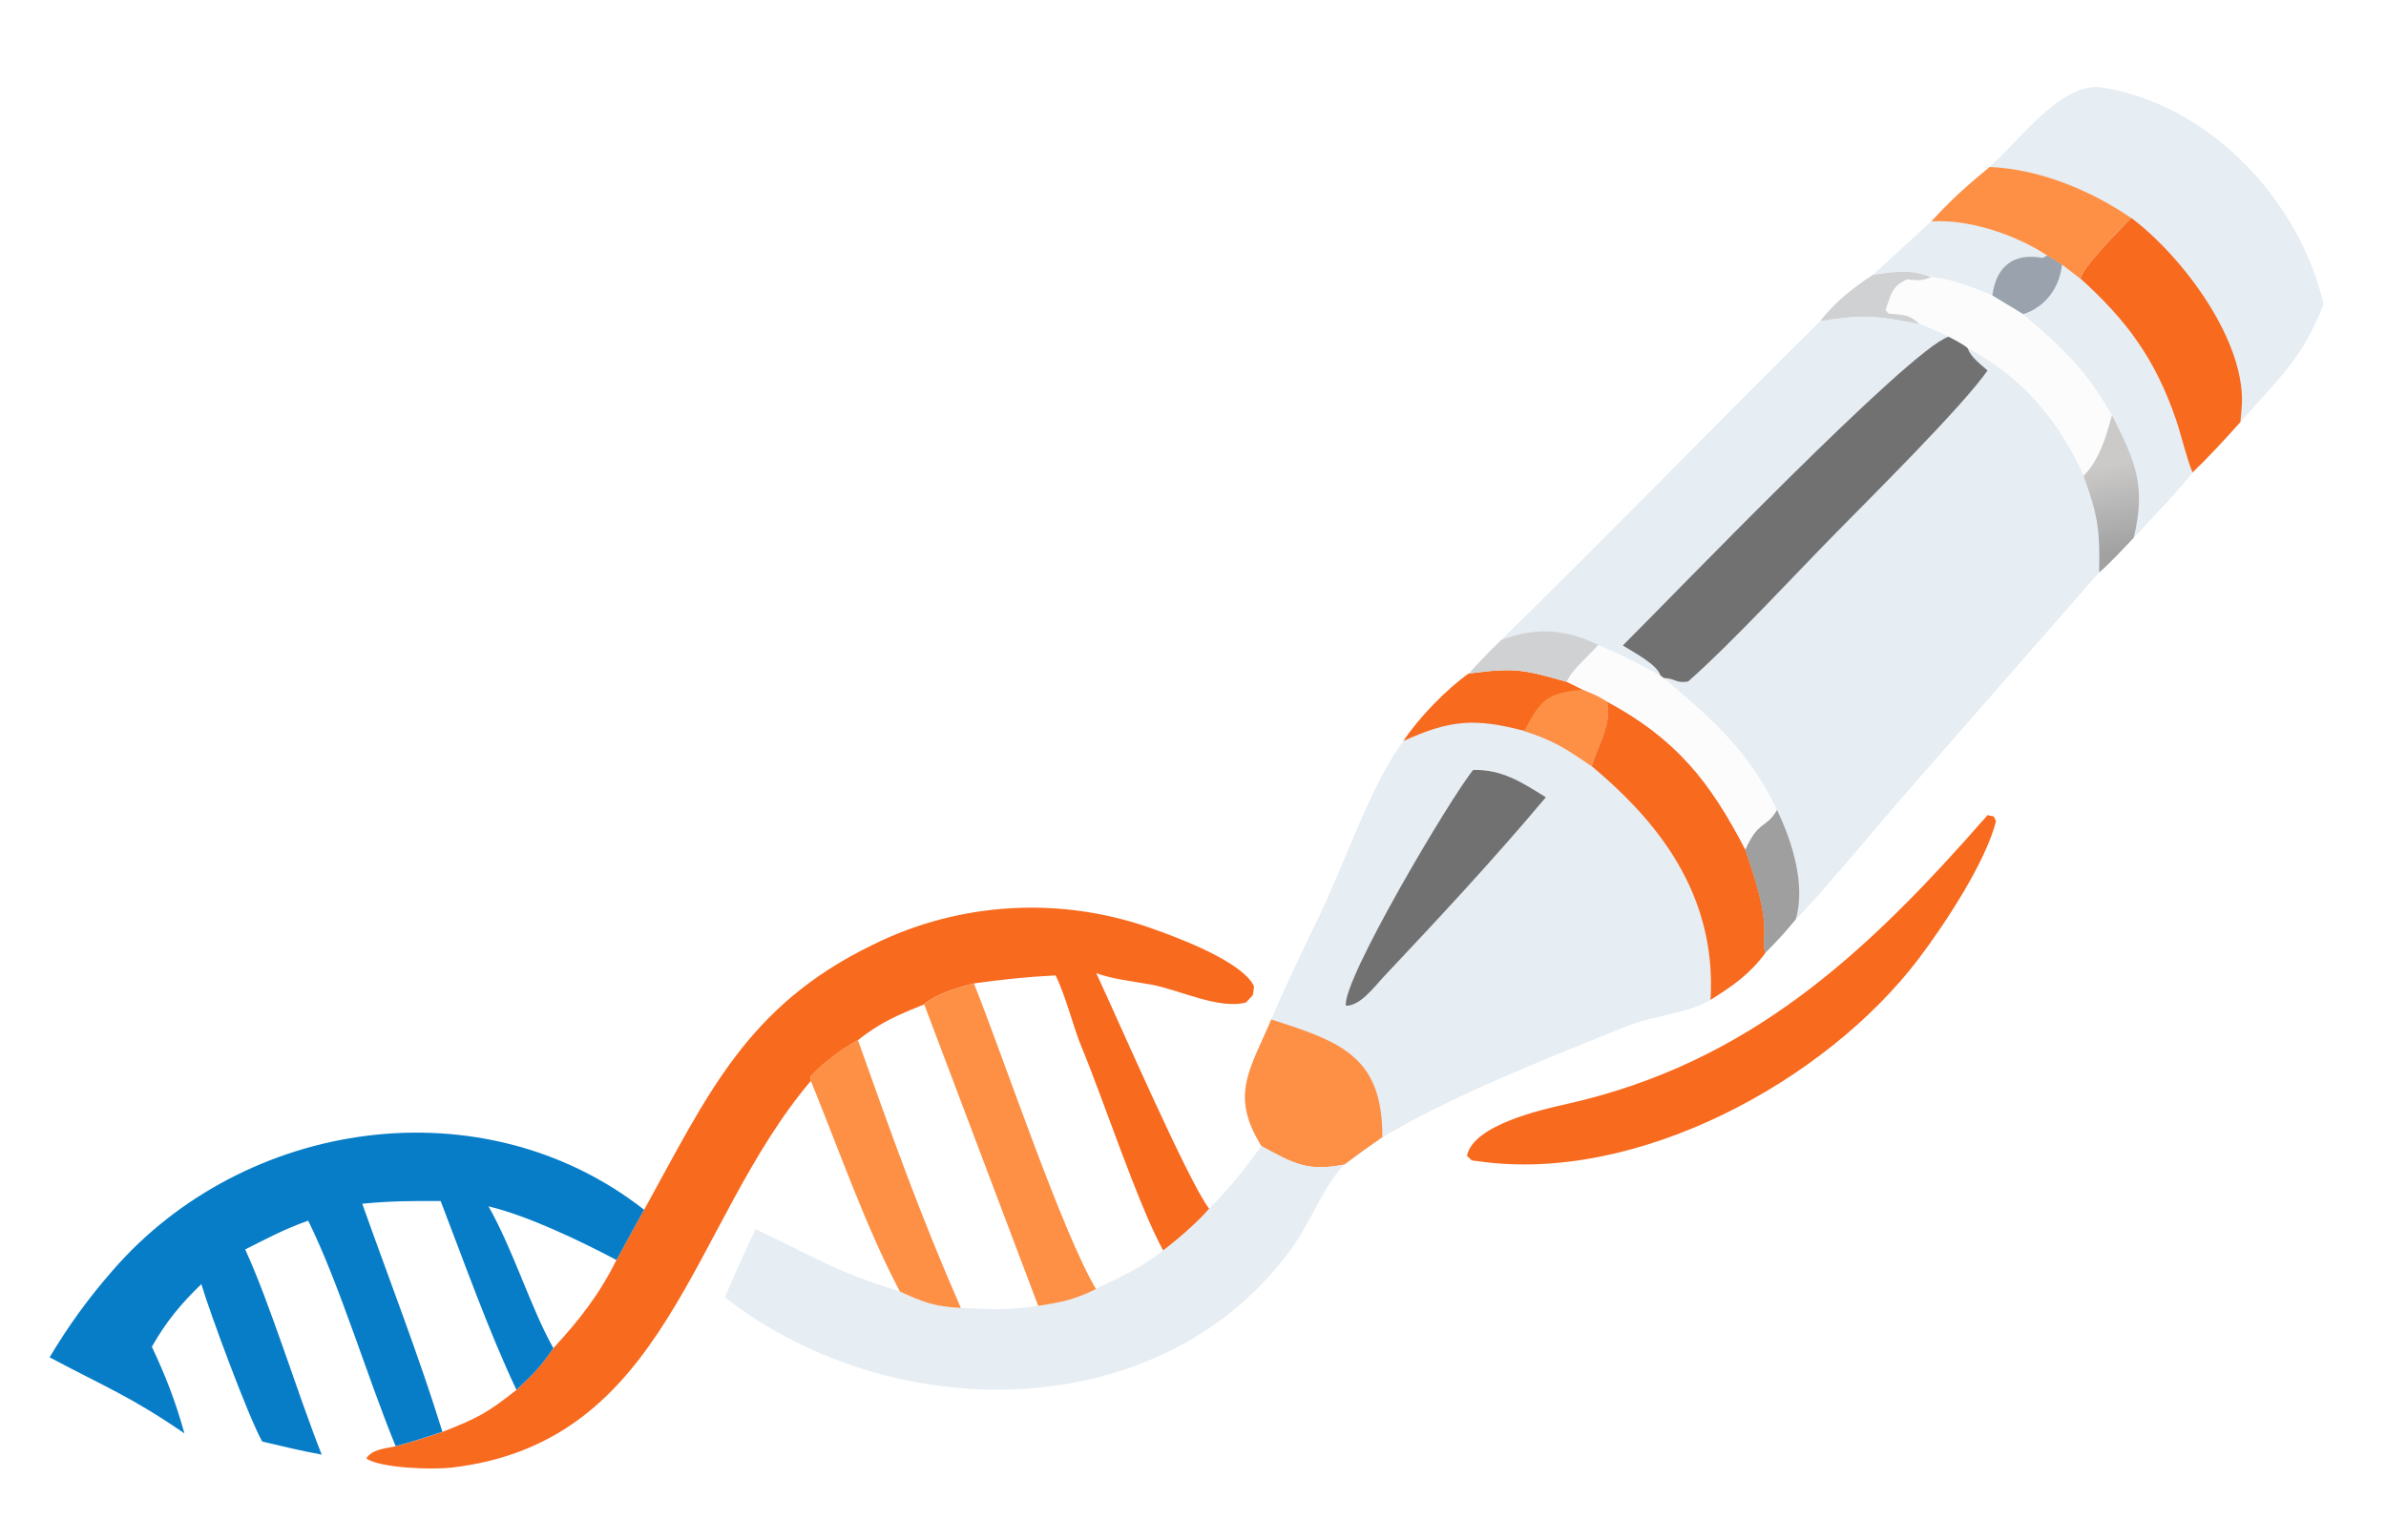
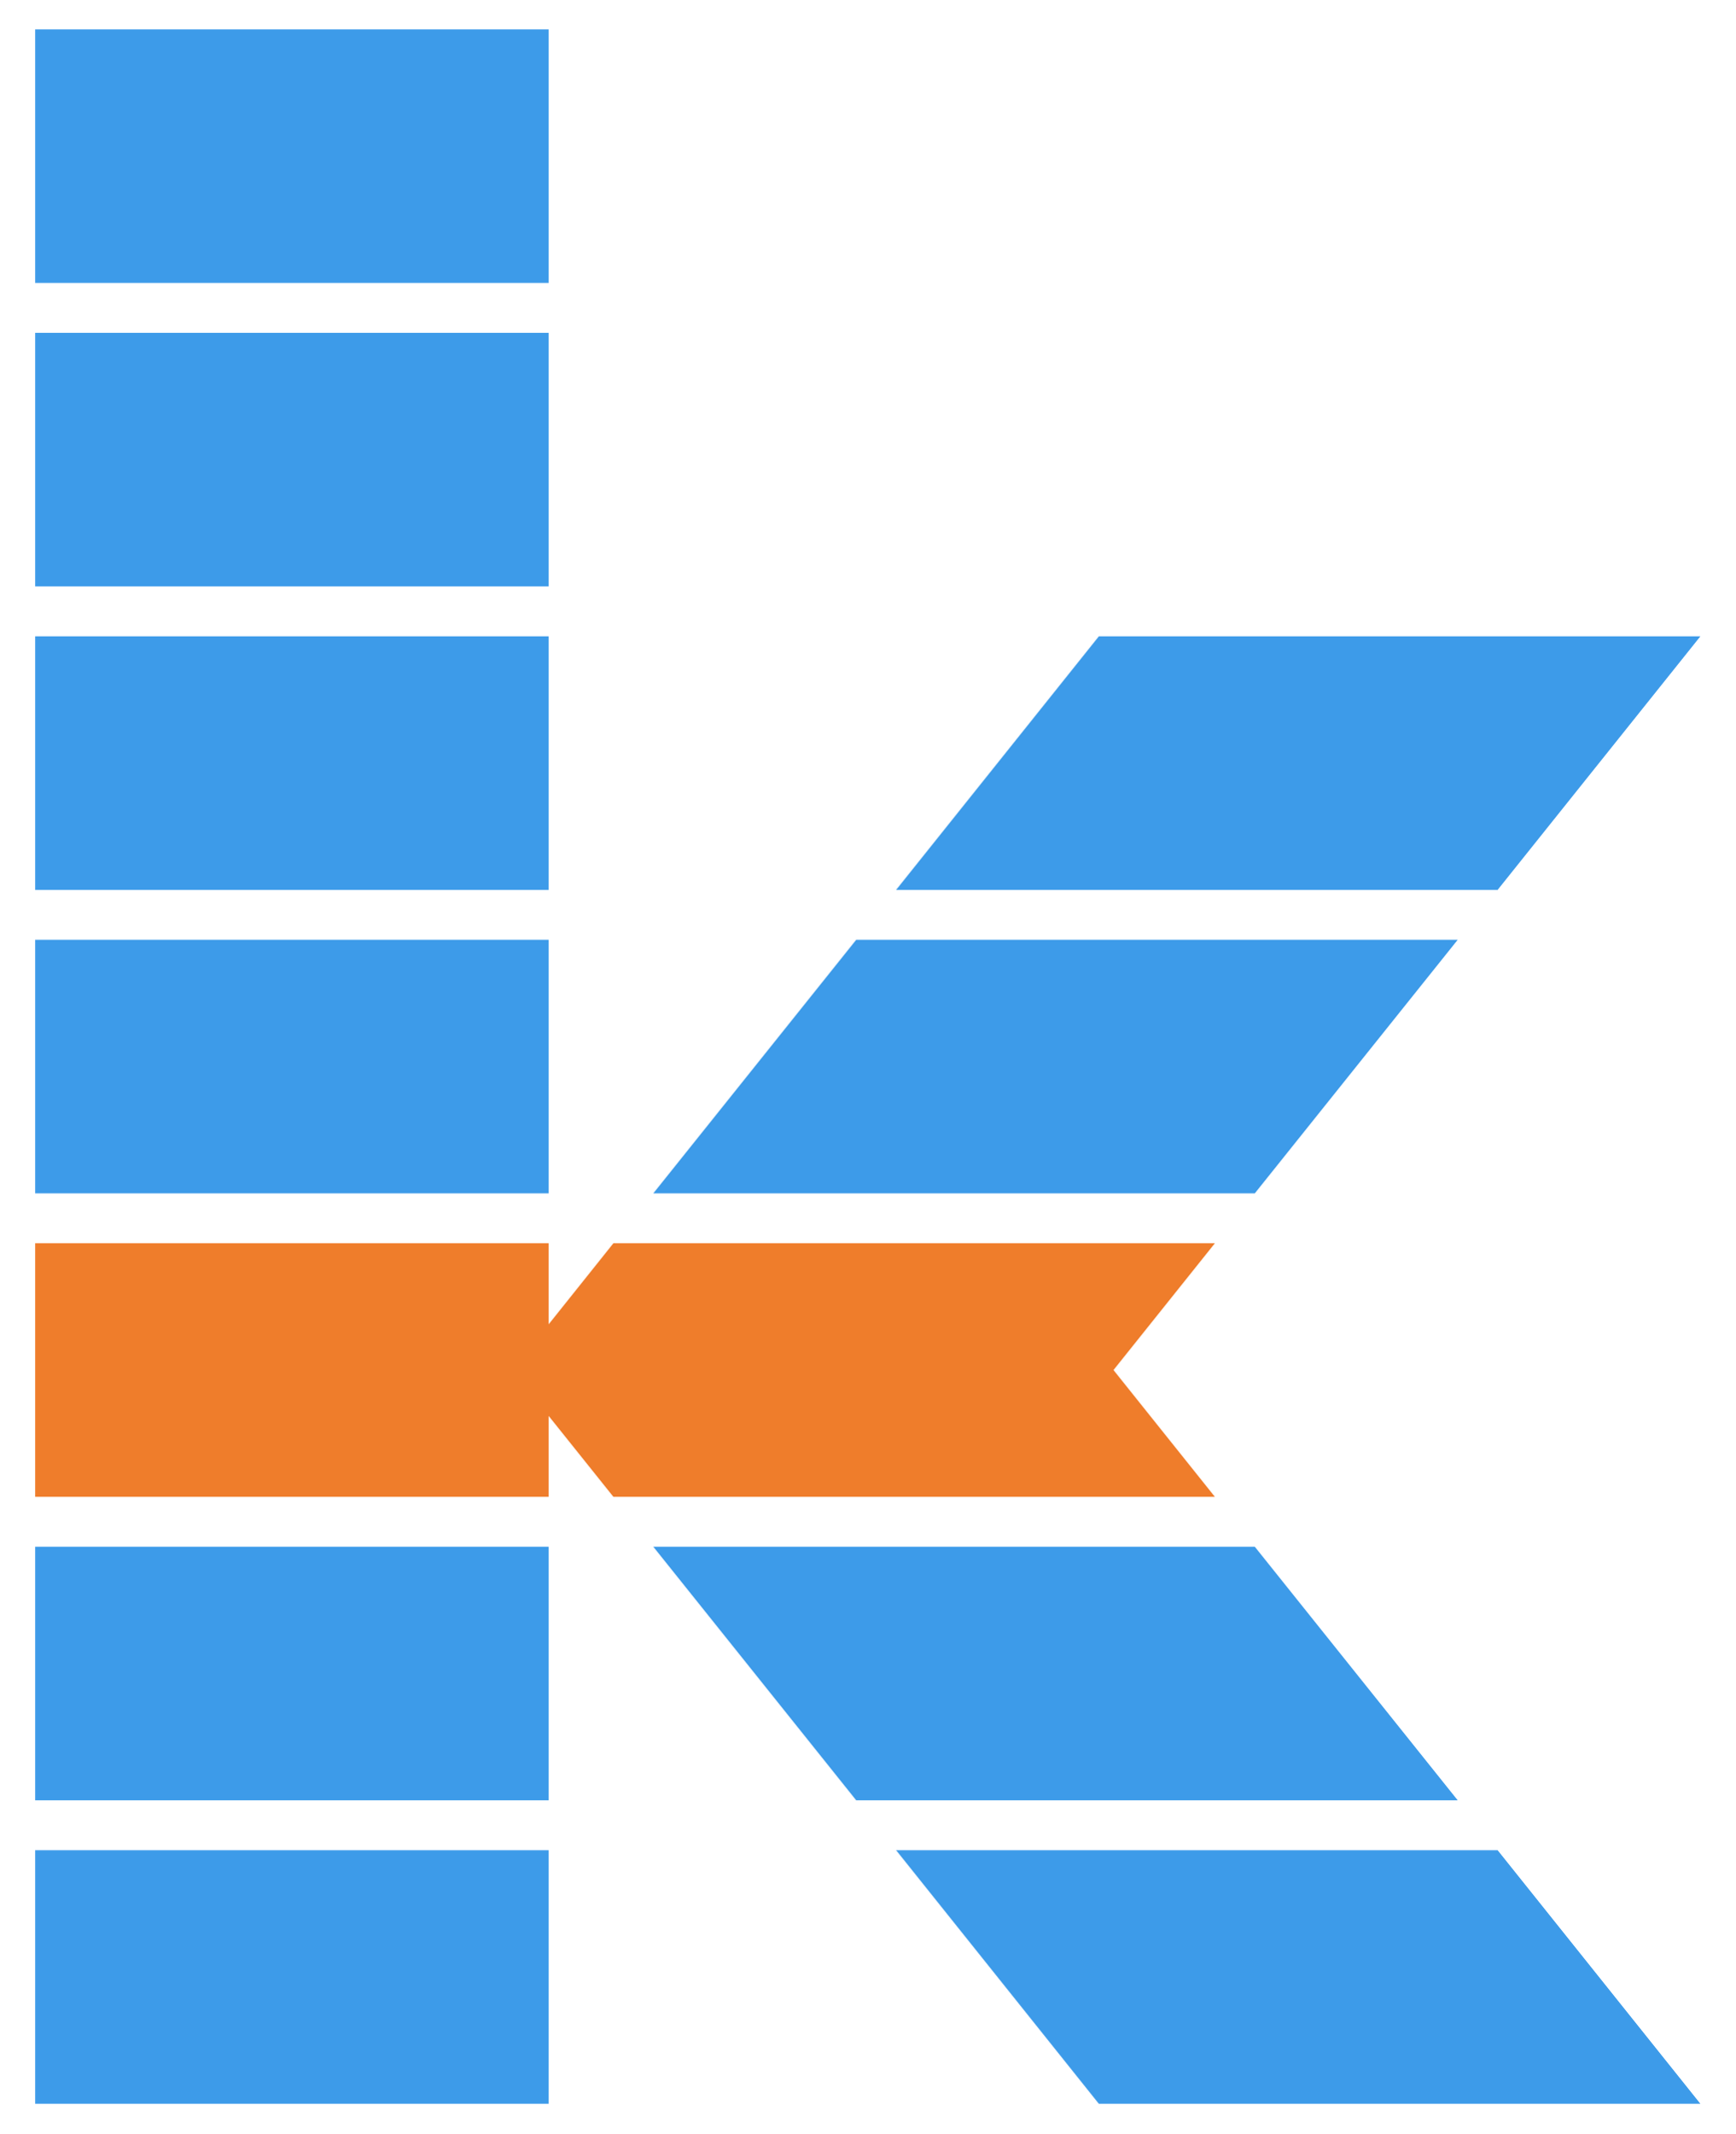
- <svg xmlns="http://www.w3.org/2000/svg" version="1.1" style="display: block;" viewBox="10 140 2030 1310" preserveAspectRatio="xMidYMid meet" id="svg145">
-   <defs id="defs18">
-     <linearGradient id="Gradient1" gradientUnits="userSpaceOnUse" x1="1296.1" y1="1563.3" x2="1240.9" y2="1486.3">
-       <stop class="stop0" offset="0" stop-opacity="1" stop-color="rgb(27,140,162)" id="stop1" />
-       <stop class="stop1" offset="1" stop-opacity="1" stop-color="rgb(6,118,190)" id="stop2" />
-     </linearGradient>
-     <linearGradient id="Gradient2" gradientUnits="userSpaceOnUse" x1="560.8" y1="1436.6" x2="629.2" y2="1400.2">
-       <stop class="stop0" offset="0" stop-opacity="1" stop-color="rgb(118,118,117)" id="stop3" />
-       <stop class="stop1" offset="1" stop-opacity="1" stop-color="rgb(142,142,142)" id="stop4" />
-     </linearGradient>
-     <linearGradient id="Gradient3" gradientUnits="userSpaceOnUse" x1="601.2" y1="1360.1" x2="619.9" y2="1373.7">
-       <stop class="stop0" offset="0" stop-opacity="1" stop-color="rgb(188,185,185)" id="stop5" />
-       <stop class="stop1" offset="1" stop-opacity="1" stop-color="rgb(217,218,218)" id="stop6" />
-     </linearGradient>
-     <linearGradient id="Gradient4" gradientUnits="userSpaceOnUse" x1="1579.1" y1="1510.2" x2="1574.5" y2="1470.5">
-       <stop class="stop0" offset="0" stop-opacity="1" stop-color="rgb(249,100,22)" id="stop7" />
-       <stop class="stop1" offset="1" stop-opacity="1" stop-color="rgb(255,147,56)" id="stop8" />
-     </linearGradient>
-     <linearGradient id="Gradient5" gradientUnits="userSpaceOnUse" x1="1769.9" y1="1374.6" x2="1715.6" y2="1327.9">
-       <stop class="stop0" offset="0" stop-opacity="1" stop-color="rgb(209,76,20)" id="stop9" />
-       <stop class="stop1" offset="1" stop-opacity="1" stop-color="rgb(255,113,31)" id="stop10" />
-     </linearGradient>
-     <linearGradient id="Gradient6" gradientUnits="userSpaceOnUse" x1="771.4" y1="268.6" x2="797.3" y2="228.7">
-       <stop class="stop0" offset="0" stop-opacity="1" stop-color="rgb(215,74,11)" id="stop11" />
-       <stop class="stop1" offset="1" stop-opacity="1" stop-color="rgb(255,136,48)" id="stop12" />
-     </linearGradient>
-     <linearGradient id="Gradient7" gradientUnits="userSpaceOnUse" x1="653.9" y1="344.4" x2="640.9" y2="358.6">
-       <stop class="stop0" offset="0" stop-opacity="1" stop-color="rgb(50,44,45)" id="stop13" />
-       <stop class="stop1" offset="1" stop-opacity="1" stop-color="rgb(76,74,76)" id="stop14" />
-     </linearGradient>
-     <linearGradient id="Gradient8" gradientUnits="userSpaceOnUse" x1="757.6" y1="357.7" x2="702.8" y2="310">
-       <stop class="stop0" offset="0" stop-opacity="1" stop-color="rgb(212,77,21)" id="stop15" />
-       <stop class="stop1" offset="1" stop-opacity="1" stop-color="rgb(255,112,31)" id="stop16" />
-     </linearGradient>
-     <linearGradient id="Gradient9" gradientUnits="userSpaceOnUse" x1="1788.3" y1="321.9" x2="1783" y2="296" gradientTransform="matrix(2.817761,0,0,2.817761,-3222.657,-298.0012)">
-       <stop class="stop0" offset="0" stop-opacity="1" stop-color="rgb(162,161,162)" id="stop17" />
-       <stop class="stop1" offset="1" stop-opacity="1" stop-color="rgb(203,202,201)" id="stop18" />
-     </linearGradient>
-   </defs>
-   <path fill="#e6edf3" d="m 1702.8,282.1 c 26.5,-23.1 61.4,-73.3 96.6,-67.4 92.5,15.4 167.4,97.6 187.4,184.3 -19.5,48.6 -37.2,61.2 -70.7,100.2 -13.8,15.3 -25.9,28.6 -40.7,42.9 -17.2,21.4 -32.1,35.7 -50,55.4 -8.6,9 -20.3,21.8 -29.5,29.6 l -168,192.1 c -15.4,17.9 -75.9,89.9 -90,103.1 -9.3,11.3 -15.7,18.3 -26,28.6 -13.8,18.4 -27.6,27.9 -46.7,39.9 -20.3,11.9 -48.4,13.1 -72.1,22.7 -63.1,25.5 -148.9,59.1 -206.9,94.2 -10.9,7.6 -21.8,15.4 -32.5,23.4 -30.9,5.9 -42.4,-0.4 -70.3,-15.7 -27.1,-43.4 -10,-64.7 8.3,-107.8 4.5,-12.1 33.2,-72.7 40.3,-87 21.7,-44.3 44.5,-113.6 72.1,-149.8 13,-19.7 36.6,-44.1 55.9,-57.7 9,-10.2 17.5,-18.7 27.1,-28.2 90.5,-88.3 181.1,-182.1 271.7,-271.5 13,-16.6 27.6,-28 45,-39.5 l 49.6,-45.5 c 17.8,-19.2 29.3,-29.6 49.5,-46.2 z" id="path18" style="stroke-width:2.818" />
-   <path fill="#e6edf3" d="m 1259.9,713 c 38,-5 45.5,-3.7 83.2,7.1 l 13.5,6.7 c 8.5,3.5 12.5,5.1 20.5,10 58.4,31.5 87.6,67.4 118,126.3 7.5,23 18.1,52.2 15.8,76 -0.5,4.4 -0.1,7.7 1.1,11.8 -13.8,18.4 -27.6,27.9 -46.7,39.9 -20.3,11.9 -48.4,13.1 -72.1,22.7 -63.1,25.5 -148.9,59.1 -206.9,94.2 -10.9,7.6 -21.8,15.4 -32.5,23.4 -30.9,5.9 -42.4,-0.4 -70.3,-15.7 -27.1,-43.4 -10,-64.7 8.3,-107.8 4.5,-12.1 33.2,-72.7 40.3,-87 21.7,-44.3 44.5,-113.6 72.1,-149.8 13,-19.7 36.6,-44.1 55.9,-57.7 z" id="path19" style="stroke-width:2.818" />
-   <path fill="#f86a1e" d="m 1377.1,736.9 c 58.4,31.5 87.6,67.4 118,126.3 7.5,23 18.1,52.2 15.8,76 -0.5,4.4 -0.1,7.7 1.1,11.8 -13.8,18.4 -27.6,27.9 -46.7,39.9 0.7,-11.2 0.5,-22.5 -0.6,-33.7 -7.1,-69.8 -48.6,-121.9 -100.5,-165.2 5.9,-19.2 17.2,-35.4 13.1,-55 z" id="path20" style="stroke-width:2.818" />
-   <path fill="#fd9045" d="m 1091.6,1007.6 c 58.3,18.8 94.8,30.9 94.5,100.1 -10.9,7.6 -21.8,15.4 -32.5,23.4 -30.9,5.9 -42.4,-0.4 -70.3,-15.7 -27.1,-43.4 -10,-64.7 8.3,-107.8 z" id="path21" style="stroke-width:2.818" />
-   <path fill="#f86a1e" d="m 1259.9,713 c 38,-5 45.5,-3.7 83.2,7.1 l 13.5,6.7 c 8.5,3.5 12.5,5.1 20.5,10 4.2,19.6 -7.1,35.8 -13.1,55 -20.4,-14.3 -33.3,-22.4 -57.1,-29.8 -42.1,-11.1 -63.4,-9.4 -102.9,8.6 13,-19.7 36.6,-44.1 55.9,-57.7 z" id="path22" style="stroke-width:2.818" />
-   <path fill="#fd9045" d="m 1356.5,726.9 c 8.5,3.5 12.5,5.1 20.5,10 4.2,19.6 -7.1,35.8 -13.1,55 -20.4,-14.3 -33.3,-22.4 -57.1,-29.8 14,-27.1 19.6,-32.4 49.7,-35.2 z" id="path23" style="stroke-width:2.818" />
-   <path fill="#727172" d="m 1263.4,795.2 c 25.2,-0.3 41.3,10.6 61.8,23.3 -45.7,54.3 -89.9,101.7 -138.4,153.2 -8,8.7 -19.6,24.3 -31.7,24.2 -3.5,-21 88.3,-176.1 108.3,-200.7 z" id="path24" style="stroke-width:2.818" />
-   <path fill="#e6edf3" d="m 1702.8,282.1 c 26.5,-23.1 61.4,-73.3 96.6,-67.4 92.5,15.4 167.4,97.6 187.4,184.3 -19.5,48.6 -37.2,61.2 -70.7,100.2 -13.8,15.3 -25.9,28.6 -40.7,42.9 -17.2,21.4 -32.1,35.7 -50,55.4 -8.6,9 -20.3,21.8 -29.5,29.6 0.9,-36 -1.1,-48.9 -13.2,-82.2 -21.3,-47.3 -52.7,-84.3 -98.7,-108.7 -3.8,-3.3 -11.5,-7.1 -16.2,-9.7 l -24.3,-10.6 c -37.1,-7.3 -47.9,-8.4 -84.8,-2.6 13,-16.6 27.6,-28 45,-39.5 l 49.6,-45.5 c 17.8,-19.2 29.3,-29.6 49.5,-46.2 z" id="path25" style="stroke-width:2.818" />
-   <path fill="#fcfcfc" d="m 1653.4,328.3 c 32.4,-2 71.8,11.4 98.6,29 l 12.4,7.7 15.7,12 c 39.5,35.6 63.4,68.1 81,119.1 4.6,13.2 9.4,34.4 14.4,46 -17.2,21.4 -32.1,35.7 -50,55.4 -8.6,9 -20.3,21.8 -29.5,29.6 0.9,-36 -1.1,-48.9 -13.2,-82.2 -21.3,-47.3 -52.7,-84.3 -98.7,-108.7 -3.8,-3.3 -11.5,-7.1 -16.2,-9.7 l -24.3,-10.6 c -37.1,-7.3 -47.9,-8.4 -84.8,-2.6 13,-16.6 27.6,-28 45,-39.5 z" id="path26" style="stroke-width:2.818" />
-   <path fill="#e6edf3" d="m 1764.3,365 15.7,12 c 39.5,35.6 63.4,68.1 81,119.1 4.6,13.2 9.4,34.4 14.4,46 -17.2,21.4 -32.1,35.7 -50,55.4 -8.6,9 -20.3,21.8 -29.5,29.6 0.9,-36 -1.1,-48.9 -13.2,-82.2 13.8,-13.9 19.1,-33.3 24.2,-51.5 -22,-38.7 -41.8,-57.1 -75.6,-86 19,-5.9 31,-22.9 33,-42.3 z" id="path27" style="stroke-width:2.818" />
-   <path fill="url(#Gradient9)" d="m 1806.9,493.4 c 20.1,39.7 29,60 18.5,104.2 -8.6,9 -20.3,21.8 -29.5,29.6 0.9,-36 -1.1,-48.9 -13.2,-82.2 13.8,-13.9 19.1,-33.3 24.2,-51.5 z" id="path28" style="fill:url(#Gradient9);stroke-width:2.818" />
-   <path fill="#e6edf3" d="m 1653.4,328.3 c 32.4,-2 71.8,11.4 98.6,29 l 12.4,7.7 c -2,19.5 -14,36.4 -33,42.3 l -26.2,-15.9 c -16.6,-7 -34.2,-14.2 -52.2,-15.6 -17.5,-7.1 -31.2,-4.5 -49.2,-2.1 z" id="path29" style="stroke-width:2.818" />
-   <path fill="#9aa3ad" d="m 1705.1,391.4 c 3.2,-24.4 17.8,-36.6 42.7,-31.9 l 4.2,-2.2 12.4,7.7 c -2,19.5 -14,36.4 -33,42.3 z" id="path30" style="stroke-width:2.818" />
-   <path fill="#d0d1d3" d="m 1603.7,373.8 c 18,-2.5 31.7,-5 49.2,2.1 -8.5,3.4 -11.7,2.7 -20.5,1.8 -10.2,5.1 -12.3,8.6 -16.3,20.5 -0.6,1.9 -1.2,3.7 -1.8,5.6 l 2.3,3 3.2,0.3 c 12.2,1.2 14.3,0.8 23.6,8.8 -37.1,-7.3 -47.9,-8.4 -84.8,-2.6 13,-16.6 27.6,-28 45,-39.5 z" id="path31" style="stroke-width:2.818" />
-   <path fill="#f86a1e" d="m 1823.2,325.4 c 43.3,32.4 99.5,106.2 93.9,163.1 l -1,10.7 c -13.8,15.3 -25.9,28.6 -40.7,42.9 -5,-11.7 -9.8,-32.8 -14.4,-46 -17.7,-51 -41.6,-83.5 -81,-119.1 3.3,-11.6 32.7,-40.2 43.2,-51.6 z" id="path32" style="stroke-width:2.818" />
-   <path fill="#fd9045" d="m 1702.8,282.1 c 42,1.7 86,19.8 120.3,43.4 -10.5,11.3 -39.9,40 -43.2,51.6 l -15.7,-12 -12.4,-7.7 c -26.8,-17.6 -66.2,-31 -98.6,-29 17.8,-19.2 29.3,-29.6 49.5,-46.2 z" id="path33" style="stroke-width:2.818" />
-   <path fill="#e6edf3" d="m 1558.7,413.3 c 36.9,-5.8 47.6,-4.7 84.8,2.6 l 24.3,10.6 c 4.7,2.6 12.4,6.4 16.2,9.7 2.9,8 10.5,13.2 17,19.1 -21.6,31 -100.7,109.3 -129,138.2 -35.6,36.2 -88.8,93.9 -125.8,126.5 -10.8,1.7 -10.7,-2.8 -21,-3 l -2.4,-1.9 c -19.8,-11.1 -32,-17.3 -52.9,-26.1 -8.4,9.5 -22.1,20.5 -26.9,31.3 -37.6,-10.8 -45.2,-12.2 -83.2,-7.1 9,-10.2 17.5,-18.7 27.1,-28.2 90.5,-88.3 181.1,-182.1 271.7,-271.5 z" id="path34" style="stroke-width:2.818" />
-   <path fill="#727172" d="m 1667.8,426.5 c 4.7,2.6 12.4,6.4 16.2,9.7 2.9,8 10.5,13.2 17,19.1 -21.6,31 -100.7,109.3 -129,138.2 -35.6,36.2 -88.8,93.9 -125.8,126.5 -10.8,1.7 -10.7,-2.8 -21,-3 l -2.4,-1.9 c -2.8,-9.7 -22.7,-19.8 -32.1,-25.8 38.7,-38.3 244.3,-252.6 277.1,-262.7 z" id="path35" style="stroke-width:2.818" />
-   <path fill="#d0d1d3" d="m 1287,684.8 c 29.1,-11.3 54.8,-9.6 83,4.1 -8.4,9.5 -22.1,20.5 -26.9,31.3 -37.6,-10.8 -45.2,-12.2 -83.2,-7.1 9,-10.2 17.5,-18.7 27.1,-28.2 z" id="path36" style="stroke-width:2.818" />
-   <path fill="#fcfcfc" d="m 1369.9,688.9 c 20.9,8.8 33,15 52.9,26.1 l 2.4,1.9 c 41.3,34.5 73,62.3 96.7,112.5 -9,15.9 -15.5,8.1 -26.9,33.8 -30.4,-58.9 -59.6,-94.8 -118,-126.3 -8,-4.9 -12,-6.5 -20.5,-10 l -13.5,-6.7 c 4.7,-10.7 18.5,-21.8 26.9,-31.3 z" id="path37" style="stroke-width:2.818" />
-   <path fill="#a09f9f" d="m 1521.9,829.4 c 12.8,26.3 24.6,64 15.9,93 -9.3,11.3 -15.7,18.3 -26,28.6 -1.2,-4.1 -1.5,-7.4 -1.1,-11.8 2.4,-23.8 -8.2,-52.9 -15.8,-76 11.4,-25.6 17.9,-17.9 26.9,-33.8 z" id="path38" style="stroke-width:2.818" />
-   <path fill="#f86a1e" d="m 558,1169.6 c 54,-97.6 87,-173.5 194.8,-225.7 74.4,-36.8 160.7,-41.5 238.8,-13.2 21.4,7.6 75.5,27.8 85.3,48.6 -1.3,10.1 0.6,5.5 -6.8,13.8 -23.1,6.2 -56.6,-10.7 -80.2,-15.1 -15.6,-2.9 -32.5,-4.5 -47.2,-9.8 18.3,39.2 79,178.9 96.2,200.6 -9.7,11.3 -27.1,26.5 -39.2,35.5 -21.4,-38.9 -51.2,-129.2 -69.3,-172.8 -7.8,-18.7 -13.2,-42.9 -22.3,-61.4 -25.7,1.3 -43.9,3.3 -69.5,6.8 -12.5,3.2 -33,9.1 -42.3,17.8 -22.4,9.1 -36.9,15.1 -56.3,30.4 -13.7,7.4 -29.7,19.5 -40.3,30.9 l 0.3,3.7 c -103,121.3 -120.6,308 -306.1,329.3 -15.8,1.8 -59.7,0.6 -72.3,-7.8 5.2,-7.8 15,-8.3 25,-10.4 13.9,-3.6 26.3,-7.7 39.8,-12.2 29.5,-11.6 38.1,-16 62.9,-35.7 15,-14.3 19.5,-18.6 31.4,-35.5 21.8,-23.5 39.5,-46.2 53.7,-75 7.7,-14.3 15.6,-28.6 23.5,-42.8 z" id="path99" style="stroke-width:2.818" />
-   <path fill="#077dc8" d="m 52.1,1295.2 c 16.9,-28 32.5,-49.6 54,-74.3 111.9,-128.8 314.3,-159.1 451.9,-51.4 -7.9,14.2 -15.8,28.5 -23.5,42.8 -30.7,-16.2 -74.9,-37.5 -108.9,-45.7 21.2,37.3 36.2,87.1 55.2,120.7 -11.9,17 -16.3,21.2 -31.4,35.5 -23.2,-48.7 -44.8,-109.6 -64.5,-160.7 -24.7,-0.1 -42.2,-0.1 -66.7,2.3 22.3,62.9 48.8,131 68.2,194.1 -13.6,4.5 -25.9,8.6 -39.8,12.2 -24.4,-59.5 -47.6,-137.5 -74.4,-191.9 -20.2,7.2 -34.4,14.8 -53.6,24.5 20.9,45.2 44.7,123.1 65.1,174.6 -17.1,-3.1 -33.6,-7.1 -50.6,-11.1 -11.8,-21 -44.5,-109.4 -51.8,-134 -17.6,17 -30.1,32.2 -42.1,53.3 12.2,26 20,46.2 27.7,73.7 -46.9,-32 -65.1,-38.3 -114.7,-64.7 z" id="path100" style="stroke-width:2.818" />
-   <path fill="#e6edf3" d="m 1268.2,1580.4 c 64.3,-7.5 122.5,38.4 130.2,102.6 7.7,64.2 -38.1,122.6 -102.3,130.4 -64.4,7.9 -123.1,-38.1 -130.8,-102.6 -7.7,-64.5 38.4,-123 102.9,-130.5 z m 24.4,178.7 c 53.8,-28.2 52.4,-127.1 -21.7,-123.9 -57.2,30 -54.3,124.1 21.7,123.9 z" id="path106" style="stroke-width:2.818" />
-   <path fill="#e6edf3" d="m 248.9,1488.6 c 23.3,0.1 46.5,0.1 69.8,-0.3 -3.7,51.7 0,127.3 -2.1,183.9 25.6,-31 47.5,-57.4 77.2,-84.9 26.2,-0.2 50.1,0.5 76.2,1.5 -17.8,24.9 -58.9,67.6 -80.4,90.3 21.1,29.6 41.9,59.3 62.4,89.3 7.8,11.9 15.7,23.7 23.8,35.5 -26.7,0.5 -53.5,0.6 -80.2,0 -12.2,-17.1 -52.8,-89.1 -70.8,-86.3 -10.7,14.4 -7.2,67 -6.6,86.9 l -69.7,-0.1 c 2.8,-101.2 0.4,-213.7 0.4,-315.9 z" id="path110" style="stroke-width:2.818" />
-   <path fill="#e6edf3" d="m 1083.3,1115.4 c 28,15.3 39.4,21.6 70.3,15.7 -18.2,19.3 -28,48.4 -45.4,72.3 -111,151.8 -339.2,150.5 -479.7,42 -0.6,-0.5 -1.1,-1.1 -1.7,-1.6 8.5,-19.7 16.7,-38.3 26.1,-57.7 51.8,24.4 66.6,35.6 122.7,53 20.3,9.2 28.8,12.7 51.9,14 22.9,1.2 42.9,2 65.7,-1.9 20.2,-3 31,-5.2 49.2,-14.3 21.9,-10.7 37.8,-17.5 57.1,-32.7 12.1,-9.1 29.5,-24.2 39.2,-35.5 19.5,-20 27.5,-30.4 44.5,-53.3 z" id="path111" style="stroke-width:2.818" />
-   <path fill="#e6edf3" d="m 920.8,1587.8 63.3,-0.6 c 16.7,48.3 33,101 51.1,148.4 17.1,-44.2 32.4,-100.3 47.5,-146.8 21.6,-1.9 52.2,-1.1 74.6,-1.2 l -67.1,174.9 c -38.8,101.1 -39.3,141.8 -159.3,137.2 l -0.3,-54.8 c 14,0.2 44.4,2.8 53.4,-6.7 6.8,-7.2 10.7,-18.3 9.6,-28 -4.7,-42.2 -76.3,-184.8 -78.6,-218.3 z" id="path115" style="stroke-width:2.818" />
-   <path fill="#e6edf3" d="m 580.5,1582.5 c 21.7,-2.4 56.9,2.1 75,16.1 45,35 31,99.3 33.5,149.6 1.2,24.6 1.8,33.1 6.1,57.6 -15.2,-0 -41.9,2.5 -55.6,-3.2 -9.2,-3.8 -10,-11.5 -13.9,-21.1 -39.8,29.7 -80.4,44.3 -122.7,7.9 -58.4,-95.7 48.9,-120 120.7,-121.3 -13.5,-66.4 -63.8,-31.6 -103.7,-12 -8.9,-14 -15.9,-22.4 -26.3,-35.1 28.2,-26.3 49.7,-35.3 86.9,-38.5 z m -18.5,177 c 35.3,6.6 65.7,-17 58.1,-54.3 l -1.5,-1.4 c -28.2,4 -86.8,14.2 -56.5,55.7 z" id="path118" style="stroke-width:2.818" />
-   <path fill="#e6edf3" d="m 1547.8,1584.9 c 135.8,-14.6 104.1,124.2 104.8,219.7 l -68.2,0 c 0.2,-39.9 20.7,-213.7 -61.7,-156.2 -22.8,30.7 -15,113.7 -14.4,156.2 l -68.3,-0.3 c -2.7,-71.4 0.8,-144.4 -1.8,-216.6 l 67.3,-0.7 c -0.1,8.3 -1.2,15.4 2.3,22.7 l 5.8,-1.1 c 12.8,-11.7 18,-16.4 34.3,-23.8 z" id="path124" style="stroke-width:2.818" />
-   <path fill="#f86a1e" d="m 1700.9,833.7 5.4,1.1 1.9,4.1 c -8.8,34.9 -43.7,87.7 -65.5,116.6 -79.5,105.1 -241,192.6 -375.9,172.6 -6.4,-0.9 -3.4,0.3 -8.7,-4.5 5.3,-26 62.1,-39 84.9,-44.1 155.3,-34.8 255.1,-128.1 358,-245.8 z" id="path129" style="stroke-width:2.818" />
-   <path fill="#e6edf3" d="m 856.9,1581.8 c 8.8,-0.8 12.7,-1.9 21,1.4 12.9,13.4 8.2,42 10,65.8 -22.2,-2.7 -30.9,-2 -52.2,0.9 -49.4,31.5 -34.8,101.2 -34.3,154.5 l -68.4,0.3 c -3.8,-64.8 -1.6,-148.8 -1.4,-215.2 20.1,-1.8 46,-1.7 66.6,-2.1 l -0.4,40.7 c 19.1,-26.5 26.4,-38.8 59.3,-46.3 z" id="path130" style="stroke-width:2.818" />
-   <path fill="#fd9045" d="m 796.3,994.7 c 9.3,-8.7 29.8,-14.6 42.3,-17.8 24.2,60.2 75,211.9 103.9,260.1 -18.2,9 -29,11.2 -49.2,14.3 z" id="path136" style="stroke-width:2.818" />
-   <path fill="#fd9045" d="m 699.9,1059.7 -0.3,-3.7 c 10.6,-11.4 26.6,-23.6 40.3,-30.9 29,81.5 52.9,148.8 87.6,228 -23.1,-1.3 -31.5,-4.7 -51.9,-14 l -1.2,-2.3 c -28.5,-54.6 -51.1,-119.6 -74.6,-177.1 z" id="path138" style="stroke-width:2.818" />
+ <svg xmlns="http://www.w3.org/2000/svg" viewBox="0 0 117.50 145.36" width="118" height="145" role="img" aria-label="karyon">
+   <path fill="#3d9be9" d="M74.5 143.36 L60.68 126.08 L101.68 126.08 L115.5 143.36ZM37 143.36 L2 143.36 L2 126.08 L37 126.08ZM44.13 105.4 L85.13 105.4 L98.96 122.68 L57.96 122.68ZM37 122.68 L2 122.68 L2 105.4 L37 105.4ZM2 64.04 L37 64.04 L37 81.32 L2 81.32ZM57.96 64.04 L98.96 64.04 L85.13 81.32 L44.13 81.32ZM2 43.36 L37 43.36 L37 60.64 L2 60.64ZM74.5 43.36 L115.5 43.36 L101.68 60.64 L60.68 60.64ZM2 22.68 L37 22.68 L37 39.96 L2 39.96ZM2 2 L37 2 L37 19.28 L2 19.28Z" />
+   <path fill="#ef7d2b" d="M37 96.49 L37 102 L2 102 L2 84.72 L37 84.72 L37 90.24 L41.41 84.72 L82.41 84.72 L75.5 93.36 L82.41 102 L41.41 102Z" />
</svg>
